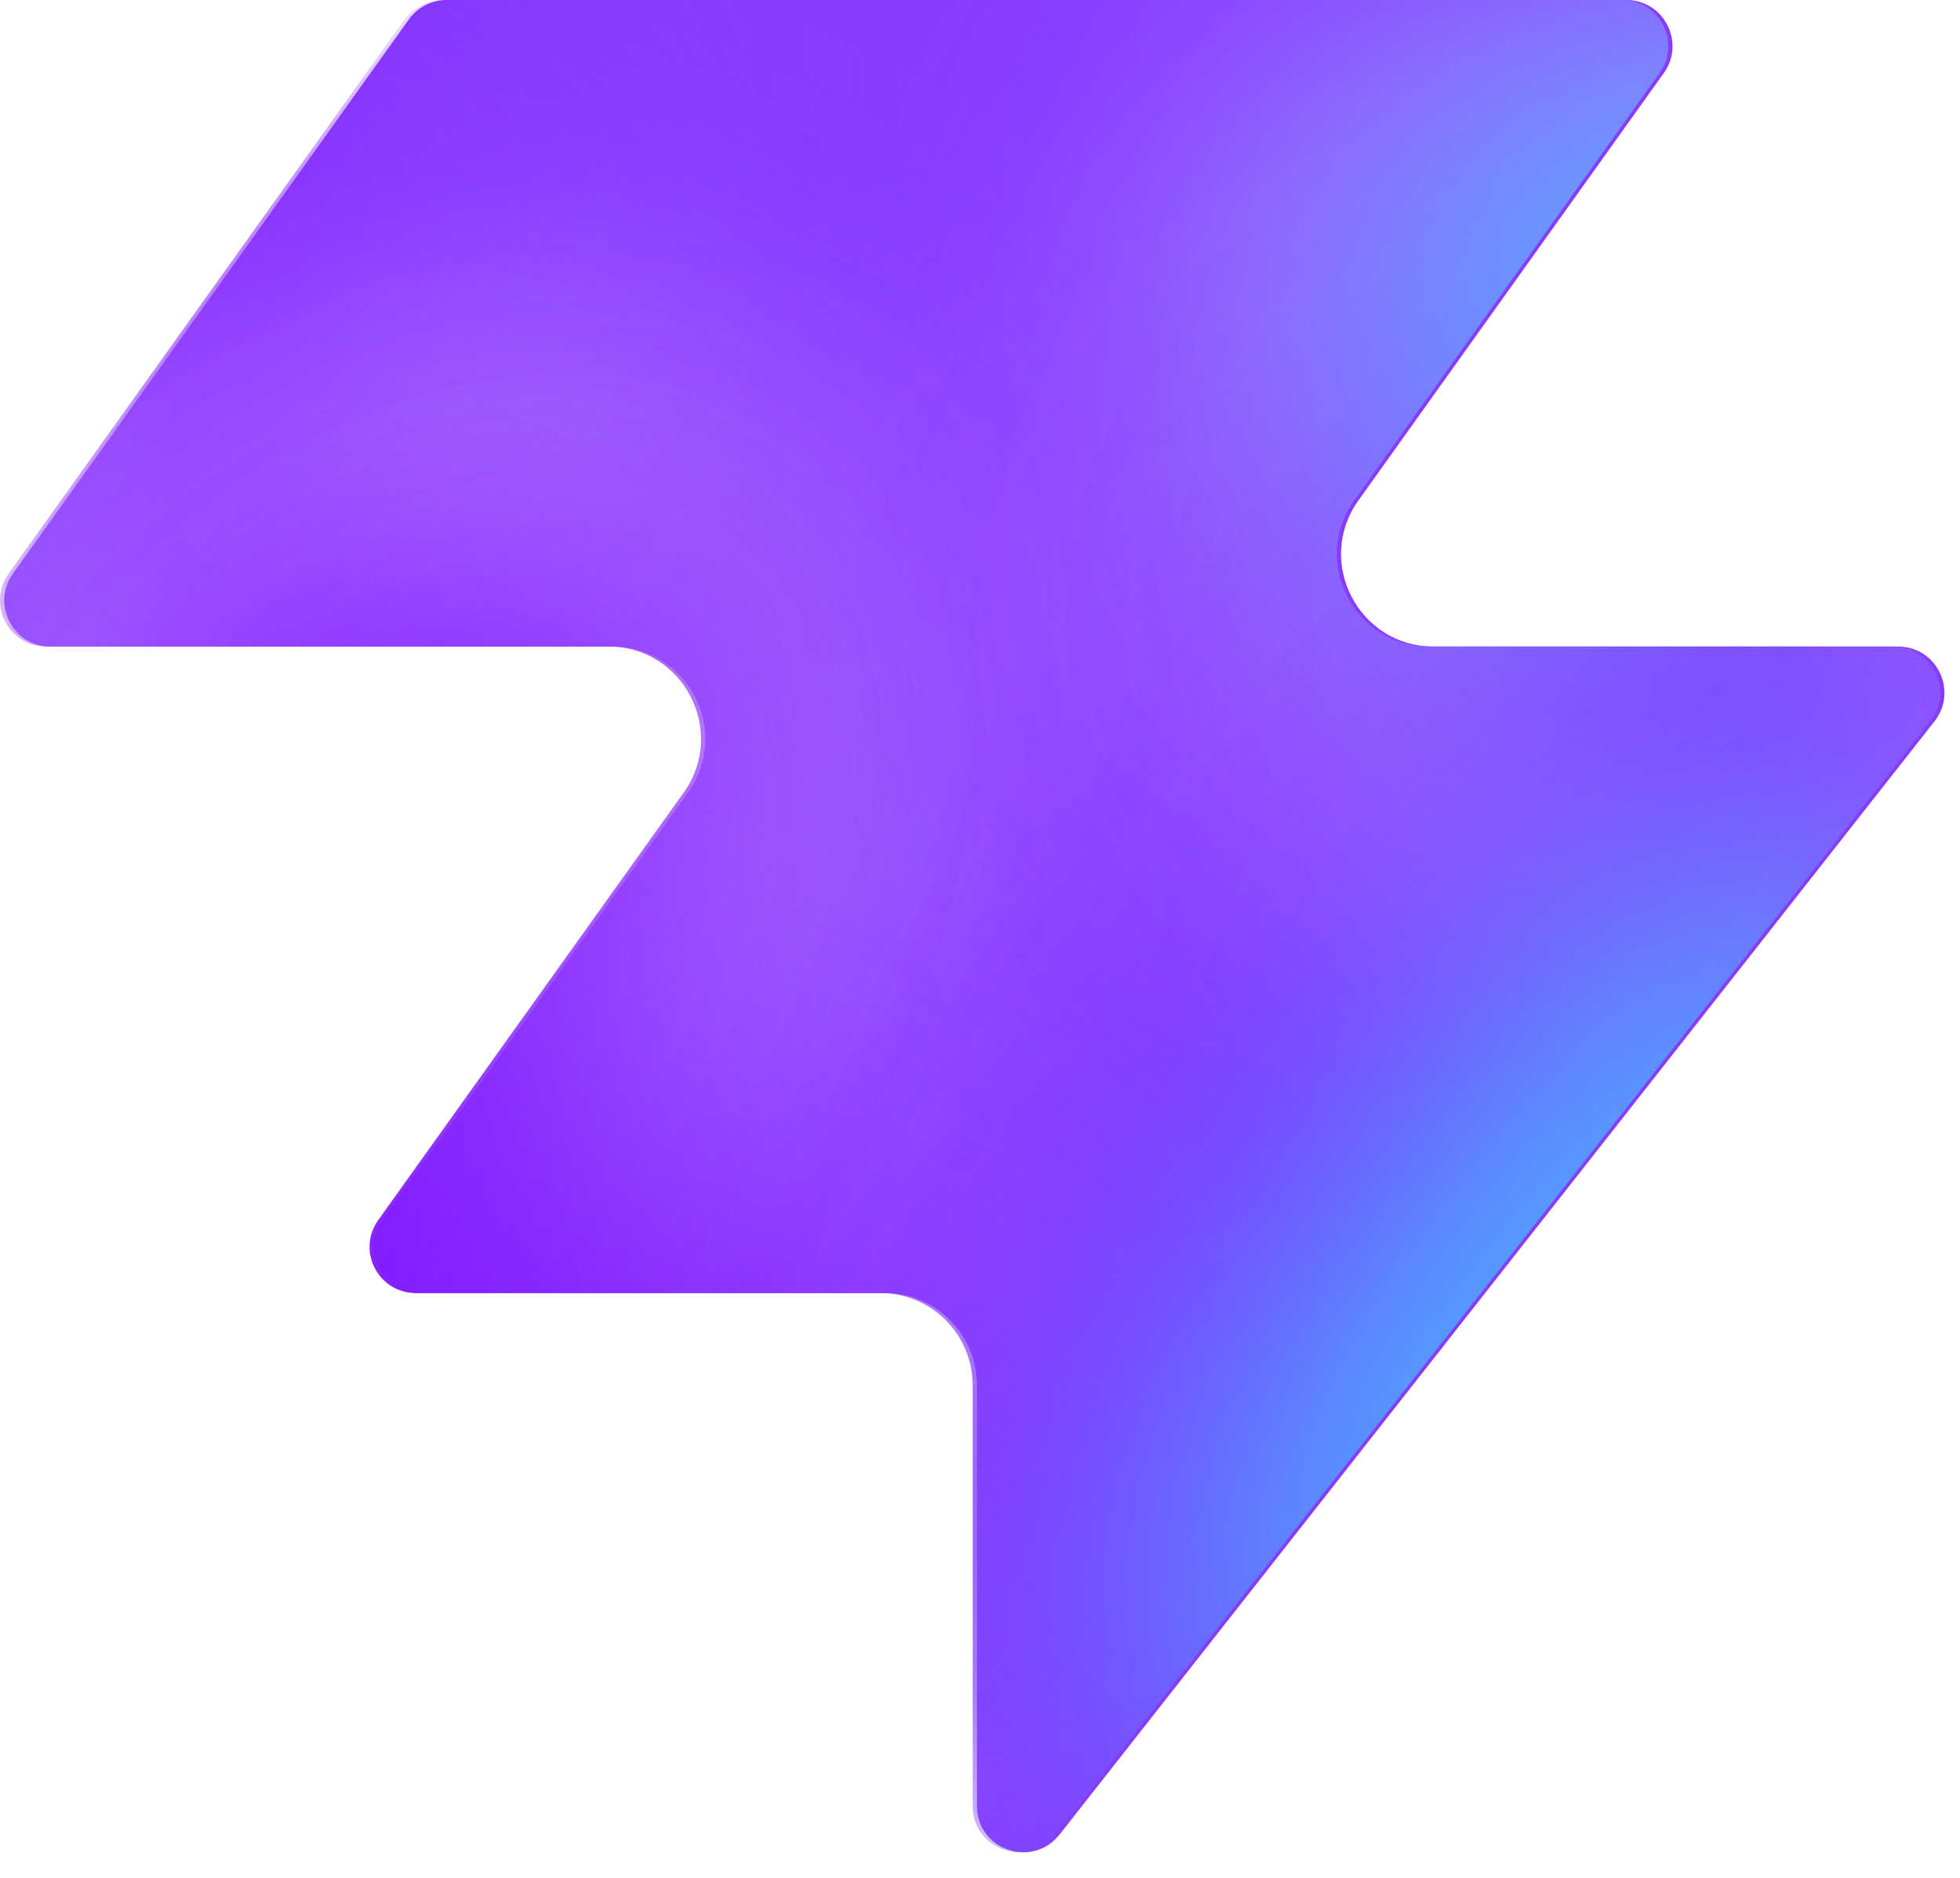
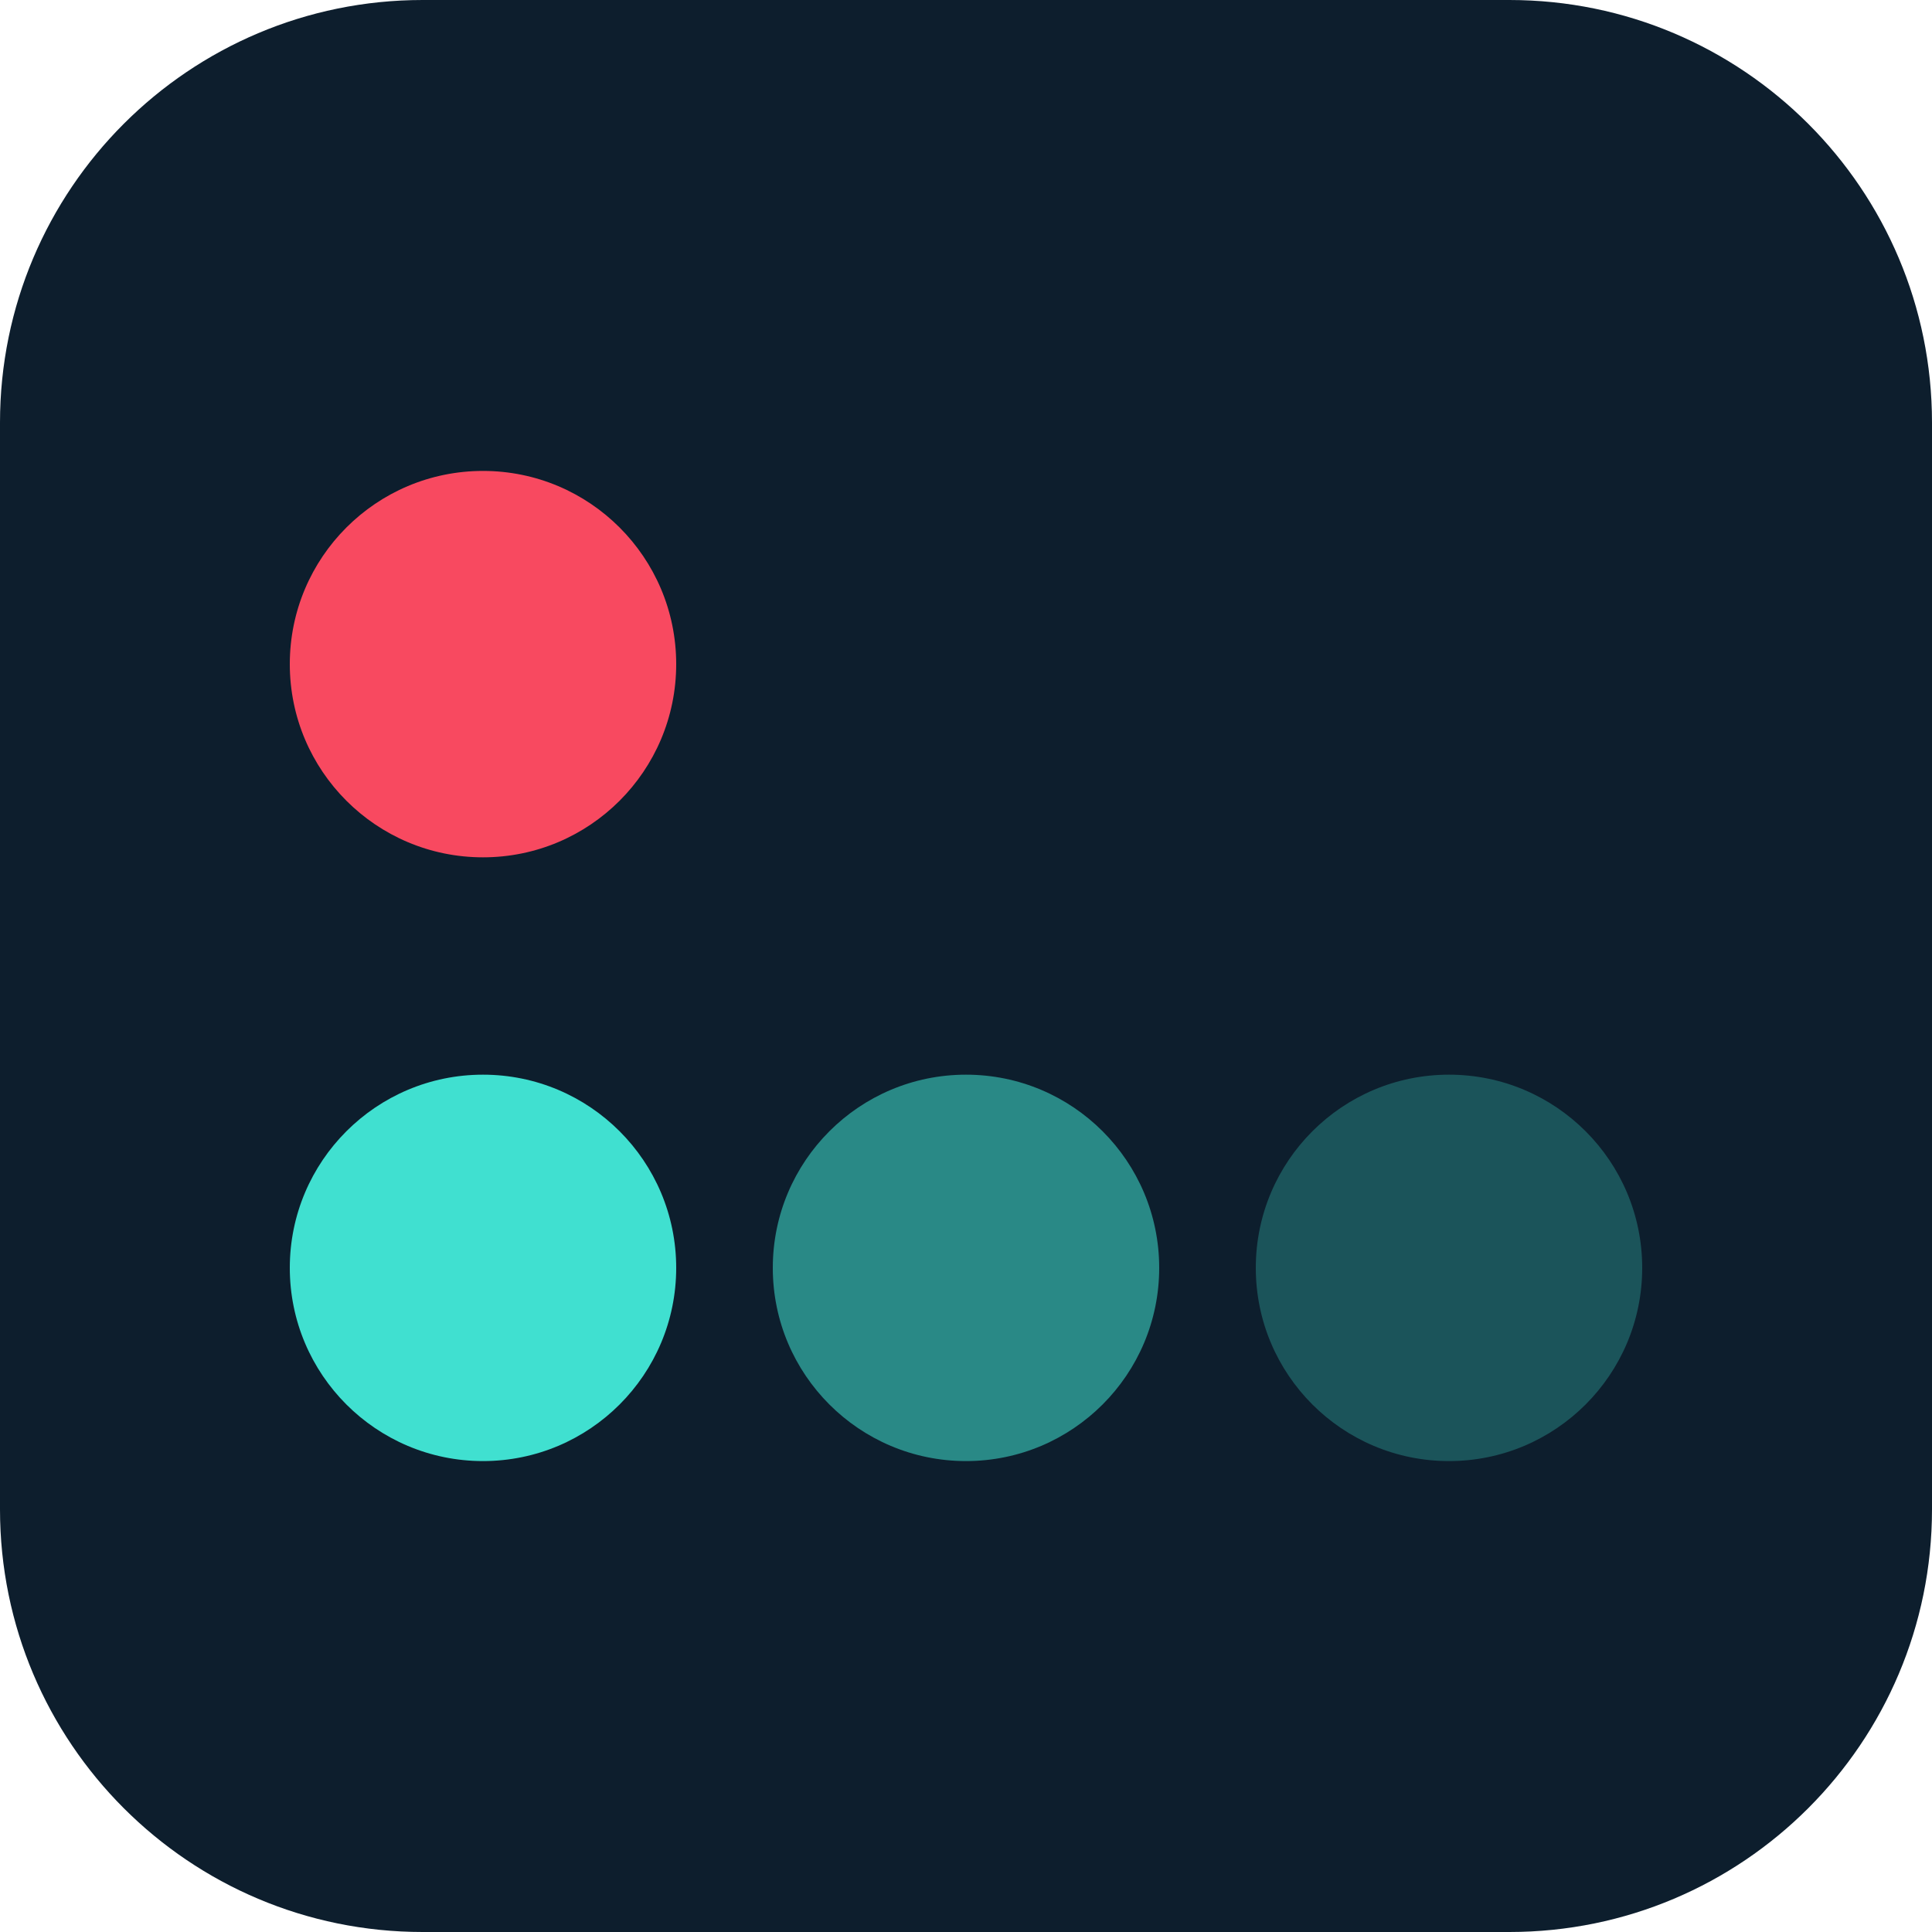
- <svg xmlns="http://www.w3.org/2000/svg" width="48" height="46" fill="none" viewBox="0 0 48 46">
-   <path fill="#863bff" d="M25.946 44.938c-.664.845-2.021.375-2.021-.698V33.937a2.26 2.26 0 0 0-2.262-2.262H10.287c-.92 0-1.456-1.04-.92-1.788l7.48-10.471c1.07-1.497 0-3.578-1.842-3.578H1.237c-.92 0-1.456-1.04-.92-1.788L10.013.474c.214-.297.556-.474.92-.474h28.894c.92 0 1.456 1.04.92 1.788l-7.48 10.471c-1.07 1.498 0 3.579 1.842 3.579h11.377c.943 0 1.473 1.088.89 1.83L25.947 44.94z" style="fill:#863bff;fill:color(display-p3 .525 .23 1);fill-opacity:1" />
-   <mask id="a" width="48" height="46" x="0" y="0" maskUnits="userSpaceOnUse" style="mask-type:alpha">
-     <path fill="#000" d="M25.842 44.938c-.664.844-2.021.375-2.021-.698V33.937a2.26 2.26 0 0 0-2.262-2.262H10.183c-.92 0-1.456-1.04-.92-1.788l7.48-10.471c1.07-1.498 0-3.579-1.842-3.579H1.133c-.92 0-1.456-1.04-.92-1.787L9.91.473c.214-.297.556-.474.92-.474h28.894c.92 0 1.456 1.04.92 1.788l-7.48 10.471c-1.07 1.498 0 3.578 1.842 3.578h11.377c.943 0 1.473 1.088.89 1.832L25.843 44.94z" style="fill:#000;fill-opacity:1" />
-   </mask>
-   <g mask="url(#a)">
-     <g filter="url(#b)">
-       <ellipse cx="5.508" cy="14.704" fill="#ede6ff" rx="5.508" ry="14.704" style="fill:#ede6ff;fill:color(display-p3 .927 .903 1);fill-opacity:1" transform="matrix(.00324 1 1 -.00324 -4.47 31.516)" />
-     </g>
-     <g filter="url(#c)">
-       <ellipse cx="10.399" cy="29.851" fill="#ede6ff" rx="10.399" ry="29.851" style="fill:#ede6ff;fill:color(display-p3 .927 .903 1);fill-opacity:1" transform="matrix(.00324 1 1 -.00324 -39.328 7.883)" />
-     </g>
-     <g filter="url(#d)">
-       <ellipse cx="5.508" cy="30.487" fill="#7e14ff" rx="5.508" ry="30.487" style="fill:#7e14ff;fill:color(display-p3 .492 .077 1);fill-opacity:1" transform="rotate(89.814 -25.913 -14.639)scale(1 -1)" />
-     </g>
-     <g filter="url(#e)">
-       <ellipse cx="5.508" cy="30.599" fill="#7e14ff" rx="5.508" ry="30.599" style="fill:#7e14ff;fill:color(display-p3 .492 .077 1);fill-opacity:1" transform="rotate(89.814 -32.644 -3.334)scale(1 -1)" />
-     </g>
-     <g filter="url(#f)">
-       <ellipse cx="5.508" cy="30.599" fill="#7e14ff" rx="5.508" ry="30.599" style="fill:#7e14ff;fill:color(display-p3 .492 .077 1);fill-opacity:1" transform="matrix(.00324 1 1 -.00324 -34.34 30.47)" />
-     </g>
-     <g filter="url(#g)">
-       <ellipse cx="14.072" cy="22.078" fill="#ede6ff" rx="14.072" ry="22.078" style="fill:#ede6ff;fill:color(display-p3 .927 .903 1);fill-opacity:1" transform="rotate(93.35 24.506 48.493)scale(-1 1)" />
-     </g>
-     <g filter="url(#h)">
-       <ellipse cx="3.47" cy="21.501" fill="#7e14ff" rx="3.47" ry="21.501" style="fill:#7e14ff;fill:color(display-p3 .492 .077 1);fill-opacity:1" transform="rotate(89.009 28.708 47.59)scale(-1 1)" />
-     </g>
-     <g filter="url(#i)">
-       <ellipse cx="3.47" cy="21.501" fill="#7e14ff" rx="3.47" ry="21.501" style="fill:#7e14ff;fill:color(display-p3 .492 .077 1);fill-opacity:1" transform="rotate(89.009 28.708 47.59)scale(-1 1)" />
-     </g>
-     <g filter="url(#j)">
-       <ellipse cx=".387" cy="8.972" fill="#7e14ff" rx="4.407" ry="29.108" style="fill:#7e14ff;fill:color(display-p3 .492 .077 1);fill-opacity:1" transform="rotate(39.51 .387 8.972)" />
-     </g>
-     <g filter="url(#k)">
-       <ellipse cx="47.523" cy="-6.092" fill="#7e14ff" rx="4.407" ry="29.108" style="fill:#7e14ff;fill:color(display-p3 .492 .077 1);fill-opacity:1" transform="rotate(37.892 47.523 -6.092)" />
-     </g>
-     <g filter="url(#l)">
-       <ellipse cx="41.412" cy="6.333" fill="#47bfff" rx="5.971" ry="9.665" style="fill:#47bfff;fill:color(display-p3 .28 .748 1);fill-opacity:1" transform="rotate(37.892 41.412 6.333)" />
-     </g>
-     <g filter="url(#m)">
-       <ellipse cx="-1.879" cy="38.332" fill="#7e14ff" rx="4.407" ry="29.108" style="fill:#7e14ff;fill:color(display-p3 .492 .077 1);fill-opacity:1" transform="rotate(37.892 -1.88 38.332)" />
-     </g>
-     <g filter="url(#n)">
-       <ellipse cx="-1.879" cy="38.332" fill="#7e14ff" rx="4.407" ry="29.108" style="fill:#7e14ff;fill:color(display-p3 .492 .077 1);fill-opacity:1" transform="rotate(37.892 -1.88 38.332)" />
-     </g>
-     <g filter="url(#o)">
-       <ellipse cx="35.651" cy="29.907" fill="#7e14ff" rx="4.407" ry="29.108" style="fill:#7e14ff;fill:color(display-p3 .492 .077 1);fill-opacity:1" transform="rotate(37.892 35.651 29.907)" />
-     </g>
-     <g filter="url(#p)">
-       <ellipse cx="38.418" cy="32.4" fill="#47bfff" rx="5.971" ry="15.297" style="fill:#47bfff;fill:color(display-p3 .28 .748 1);fill-opacity:1" transform="rotate(37.892 38.418 32.4)" />
-     </g>
-   </g>
-   <defs>
-     <filter id="b" width="60.045" height="41.654" x="-19.77" y="16.149" color-interpolation-filters="sRGB" filterUnits="userSpaceOnUse">
-       <feFlood flood-opacity="0" result="BackgroundImageFix" />
-       <feBlend in="SourceGraphic" in2="BackgroundImageFix" result="shape" />
-       <feGaussianBlur result="effect1_foregroundBlur_2002_17158" stdDeviation="7.659" />
-     </filter>
-     <filter id="c" width="90.34" height="51.437" x="-54.613" y="-7.533" color-interpolation-filters="sRGB" filterUnits="userSpaceOnUse">
-       <feFlood flood-opacity="0" result="BackgroundImageFix" />
-       <feBlend in="SourceGraphic" in2="BackgroundImageFix" result="shape" />
-       <feGaussianBlur result="effect1_foregroundBlur_2002_17158" stdDeviation="7.659" />
-     </filter>
-     <filter id="d" width="79.355" height="29.4" x="-49.64" y="2.03" color-interpolation-filters="sRGB" filterUnits="userSpaceOnUse">
-       <feFlood flood-opacity="0" result="BackgroundImageFix" />
-       <feBlend in="SourceGraphic" in2="BackgroundImageFix" result="shape" />
-       <feGaussianBlur result="effect1_foregroundBlur_2002_17158" stdDeviation="4.596" />
-     </filter>
-     <filter id="e" width="79.579" height="29.4" x="-45.045" y="20.029" color-interpolation-filters="sRGB" filterUnits="userSpaceOnUse">
-       <feFlood flood-opacity="0" result="BackgroundImageFix" />
-       <feBlend in="SourceGraphic" in2="BackgroundImageFix" result="shape" />
-       <feGaussianBlur result="effect1_foregroundBlur_2002_17158" stdDeviation="4.596" />
-     </filter>
-     <filter id="f" width="79.579" height="29.4" x="-43.513" y="21.178" color-interpolation-filters="sRGB" filterUnits="userSpaceOnUse">
-       <feFlood flood-opacity="0" result="BackgroundImageFix" />
-       <feBlend in="SourceGraphic" in2="BackgroundImageFix" result="shape" />
-       <feGaussianBlur result="effect1_foregroundBlur_2002_17158" stdDeviation="4.596" />
-     </filter>
-     <filter id="g" width="74.749" height="58.852" x="15.756" y="-17.901" color-interpolation-filters="sRGB" filterUnits="userSpaceOnUse">
-       <feFlood flood-opacity="0" result="BackgroundImageFix" />
-       <feBlend in="SourceGraphic" in2="BackgroundImageFix" result="shape" />
-       <feGaussianBlur result="effect1_foregroundBlur_2002_17158" stdDeviation="7.659" />
-     </filter>
-     <filter id="h" width="61.377" height="25.362" x="23.548" y="2.284" color-interpolation-filters="sRGB" filterUnits="userSpaceOnUse">
-       <feFlood flood-opacity="0" result="BackgroundImageFix" />
-       <feBlend in="SourceGraphic" in2="BackgroundImageFix" result="shape" />
-       <feGaussianBlur result="effect1_foregroundBlur_2002_17158" stdDeviation="4.596" />
-     </filter>
-     <filter id="i" width="61.377" height="25.362" x="23.548" y="2.284" color-interpolation-filters="sRGB" filterUnits="userSpaceOnUse">
-       <feFlood flood-opacity="0" result="BackgroundImageFix" />
-       <feBlend in="SourceGraphic" in2="BackgroundImageFix" result="shape" />
-       <feGaussianBlur result="effect1_foregroundBlur_2002_17158" stdDeviation="4.596" />
-     </filter>
-     <filter id="j" width="56.045" height="63.649" x="-27.636" y="-22.853" color-interpolation-filters="sRGB" filterUnits="userSpaceOnUse">
-       <feFlood flood-opacity="0" result="BackgroundImageFix" />
-       <feBlend in="SourceGraphic" in2="BackgroundImageFix" result="shape" />
-       <feGaussianBlur result="effect1_foregroundBlur_2002_17158" stdDeviation="4.596" />
-     </filter>
-     <filter id="k" width="54.814" height="64.646" x="20.116" y="-38.415" color-interpolation-filters="sRGB" filterUnits="userSpaceOnUse">
-       <feFlood flood-opacity="0" result="BackgroundImageFix" />
-       <feBlend in="SourceGraphic" in2="BackgroundImageFix" result="shape" />
-       <feGaussianBlur result="effect1_foregroundBlur_2002_17158" stdDeviation="4.596" />
-     </filter>
-     <filter id="l" width="33.541" height="35.313" x="24.641" y="-11.323" color-interpolation-filters="sRGB" filterUnits="userSpaceOnUse">
-       <feFlood flood-opacity="0" result="BackgroundImageFix" />
-       <feBlend in="SourceGraphic" in2="BackgroundImageFix" result="shape" />
-       <feGaussianBlur result="effect1_foregroundBlur_2002_17158" stdDeviation="4.596" />
-     </filter>
-     <filter id="m" width="54.814" height="64.646" x="-29.286" y="6.009" color-interpolation-filters="sRGB" filterUnits="userSpaceOnUse">
-       <feFlood flood-opacity="0" result="BackgroundImageFix" />
-       <feBlend in="SourceGraphic" in2="BackgroundImageFix" result="shape" />
-       <feGaussianBlur result="effect1_foregroundBlur_2002_17158" stdDeviation="4.596" />
-     </filter>
-     <filter id="n" width="54.814" height="64.646" x="-29.286" y="6.009" color-interpolation-filters="sRGB" filterUnits="userSpaceOnUse">
-       <feFlood flood-opacity="0" result="BackgroundImageFix" />
-       <feBlend in="SourceGraphic" in2="BackgroundImageFix" result="shape" />
-       <feGaussianBlur result="effect1_foregroundBlur_2002_17158" stdDeviation="4.596" />
-     </filter>
-     <filter id="o" width="54.814" height="64.646" x="8.244" y="-2.416" color-interpolation-filters="sRGB" filterUnits="userSpaceOnUse">
-       <feFlood flood-opacity="0" result="BackgroundImageFix" />
-       <feBlend in="SourceGraphic" in2="BackgroundImageFix" result="shape" />
-       <feGaussianBlur result="effect1_foregroundBlur_2002_17158" stdDeviation="4.596" />
-     </filter>
-     <filter id="p" width="39.409" height="43.623" x="18.713" y="10.588" color-interpolation-filters="sRGB" filterUnits="userSpaceOnUse">
-       <feFlood flood-opacity="0" result="BackgroundImageFix" />
-       <feBlend in="SourceGraphic" in2="BackgroundImageFix" result="shape" />
-       <feGaussianBlur result="effect1_foregroundBlur_2002_17158" stdDeviation="4.596" />
-     </filter>
-   </defs>
+ <svg xmlns="http://www.w3.org/2000/svg" viewBox="0 0 32 32" width="32" height="32" role="img" aria-label="Spotter">
+   <rect width="32" height="32" rx="7" fill="#0d1e2d" />
+   <circle cx="8" cy="11" r="3.2" fill="#f84960" />
+   <circle cx="8" cy="21" r="3.2" fill="#40e0d0" />
+   <circle cx="16" cy="21" r="3.2" fill="#40e0d0" opacity="0.55" />
+   <circle cx="24" cy="21" r="3.2" fill="#40e0d0" opacity="0.28" />
</svg>
